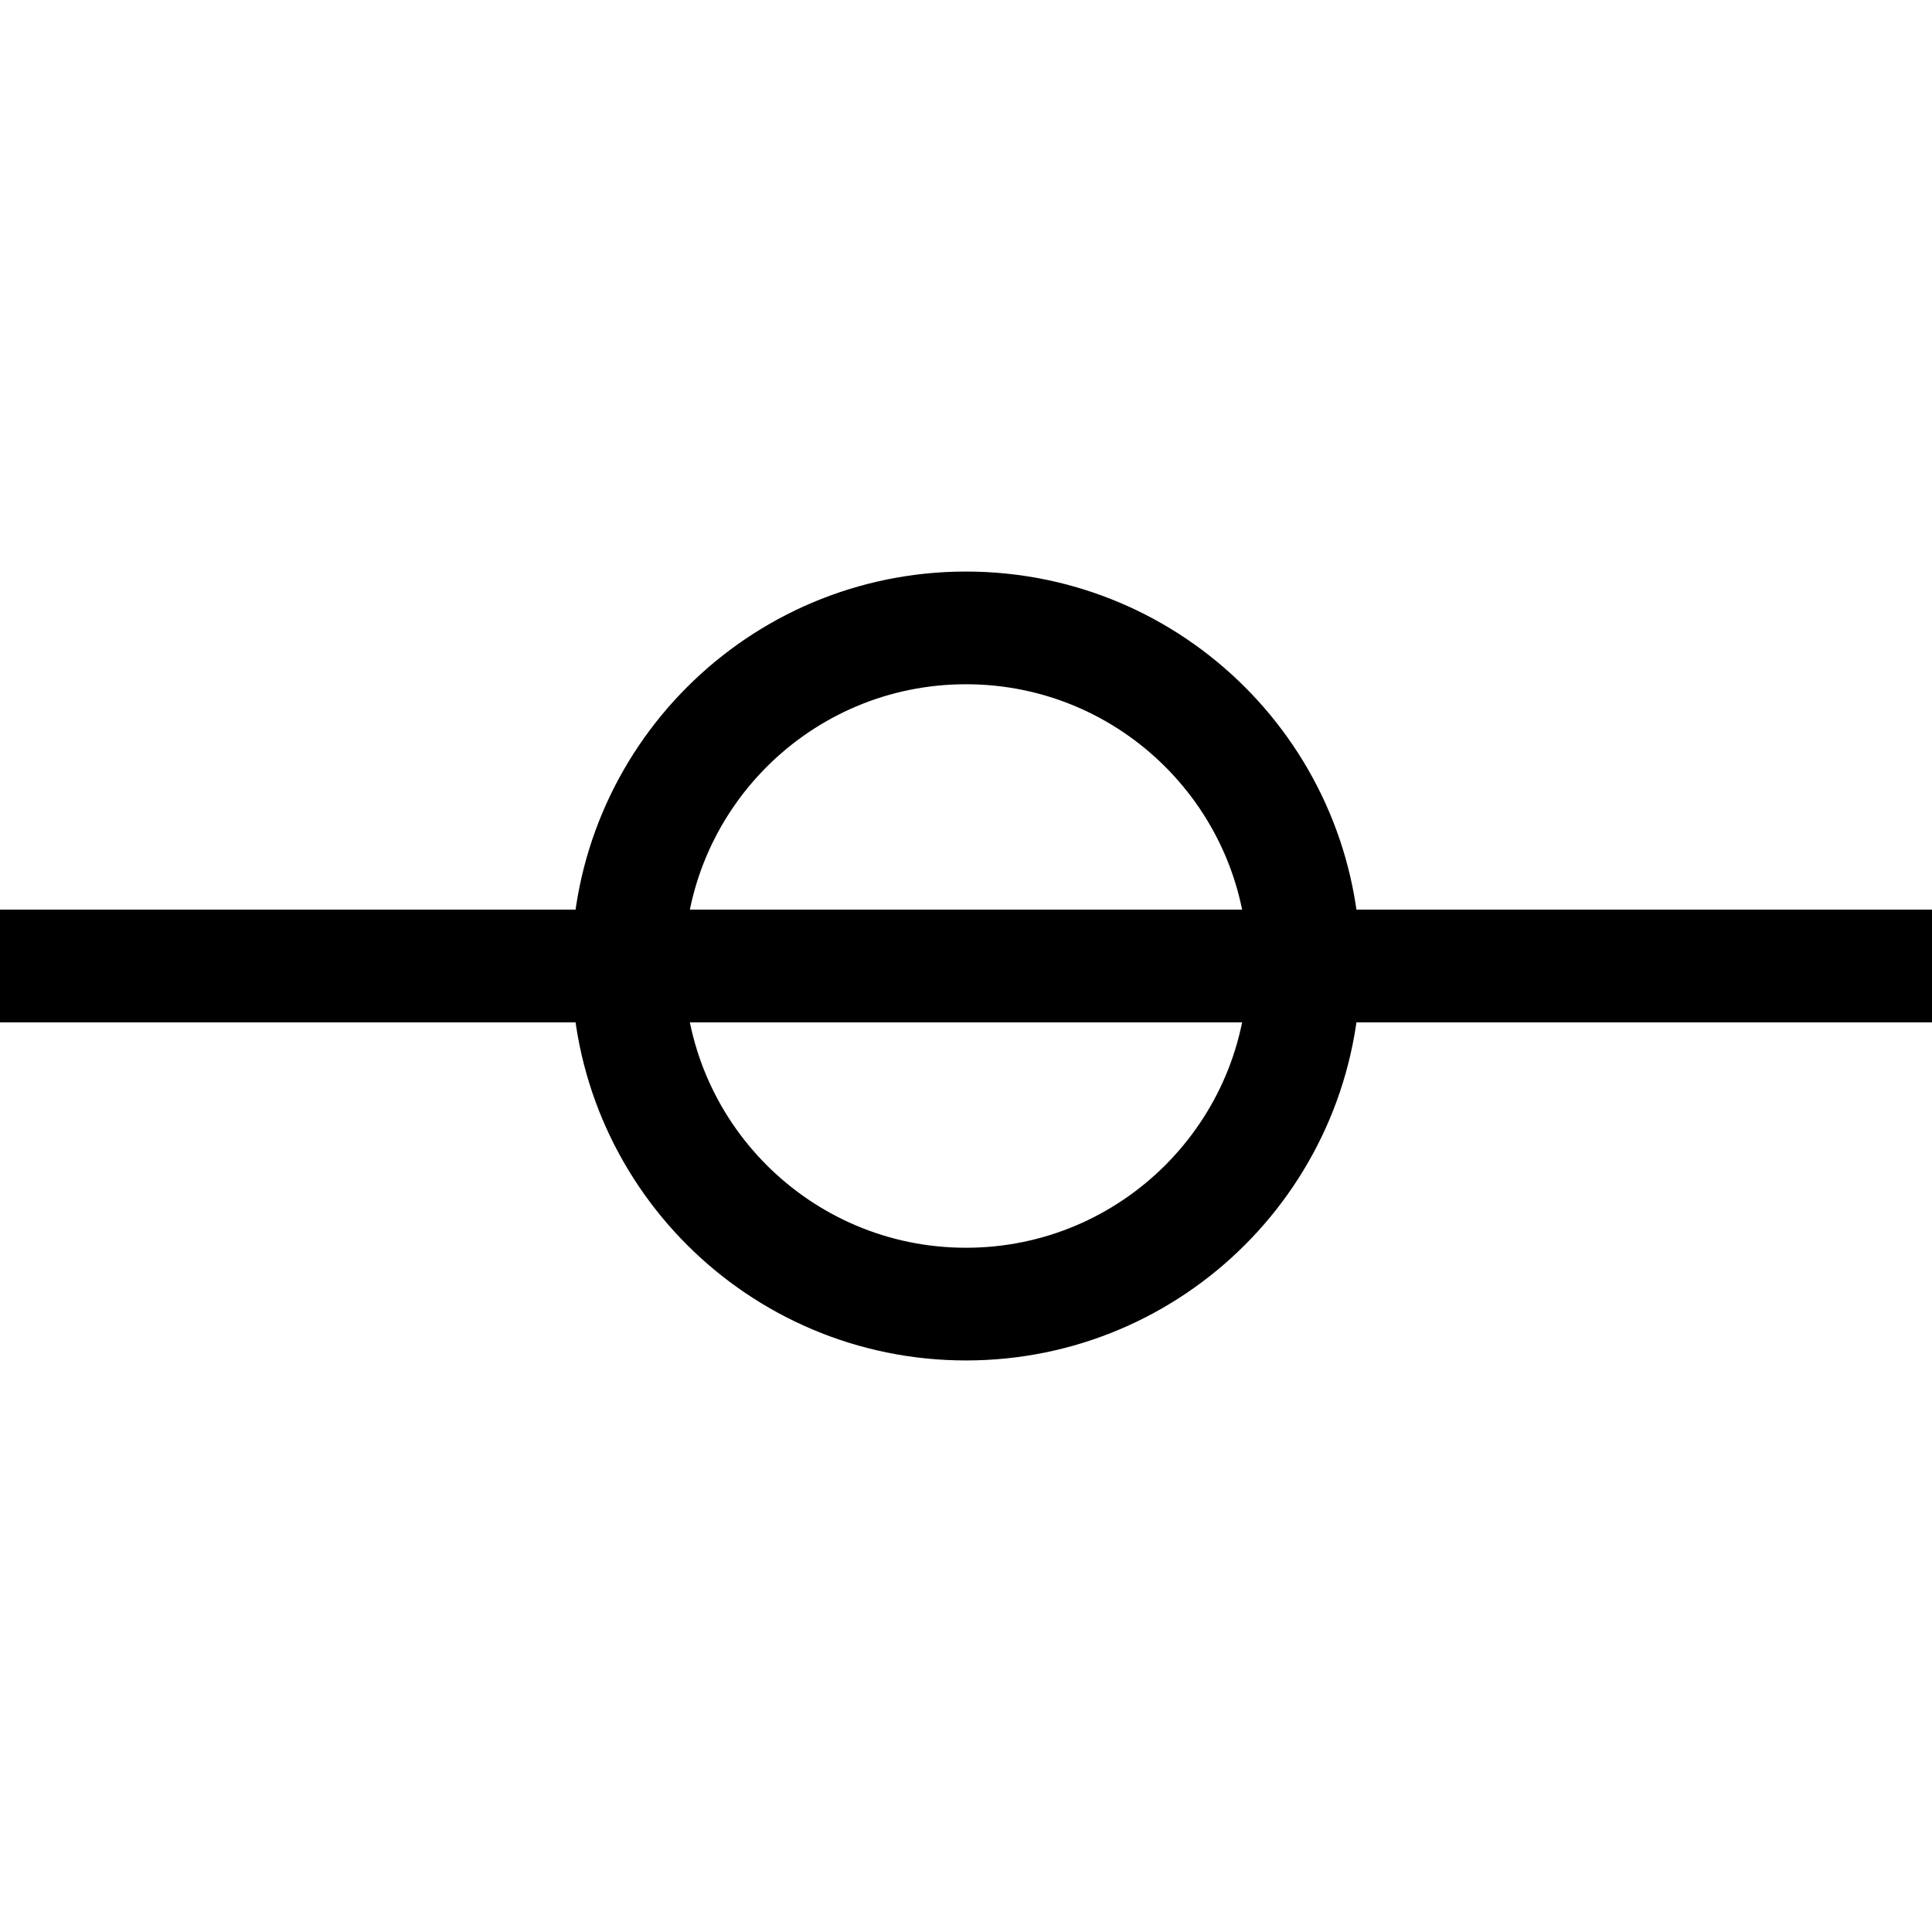
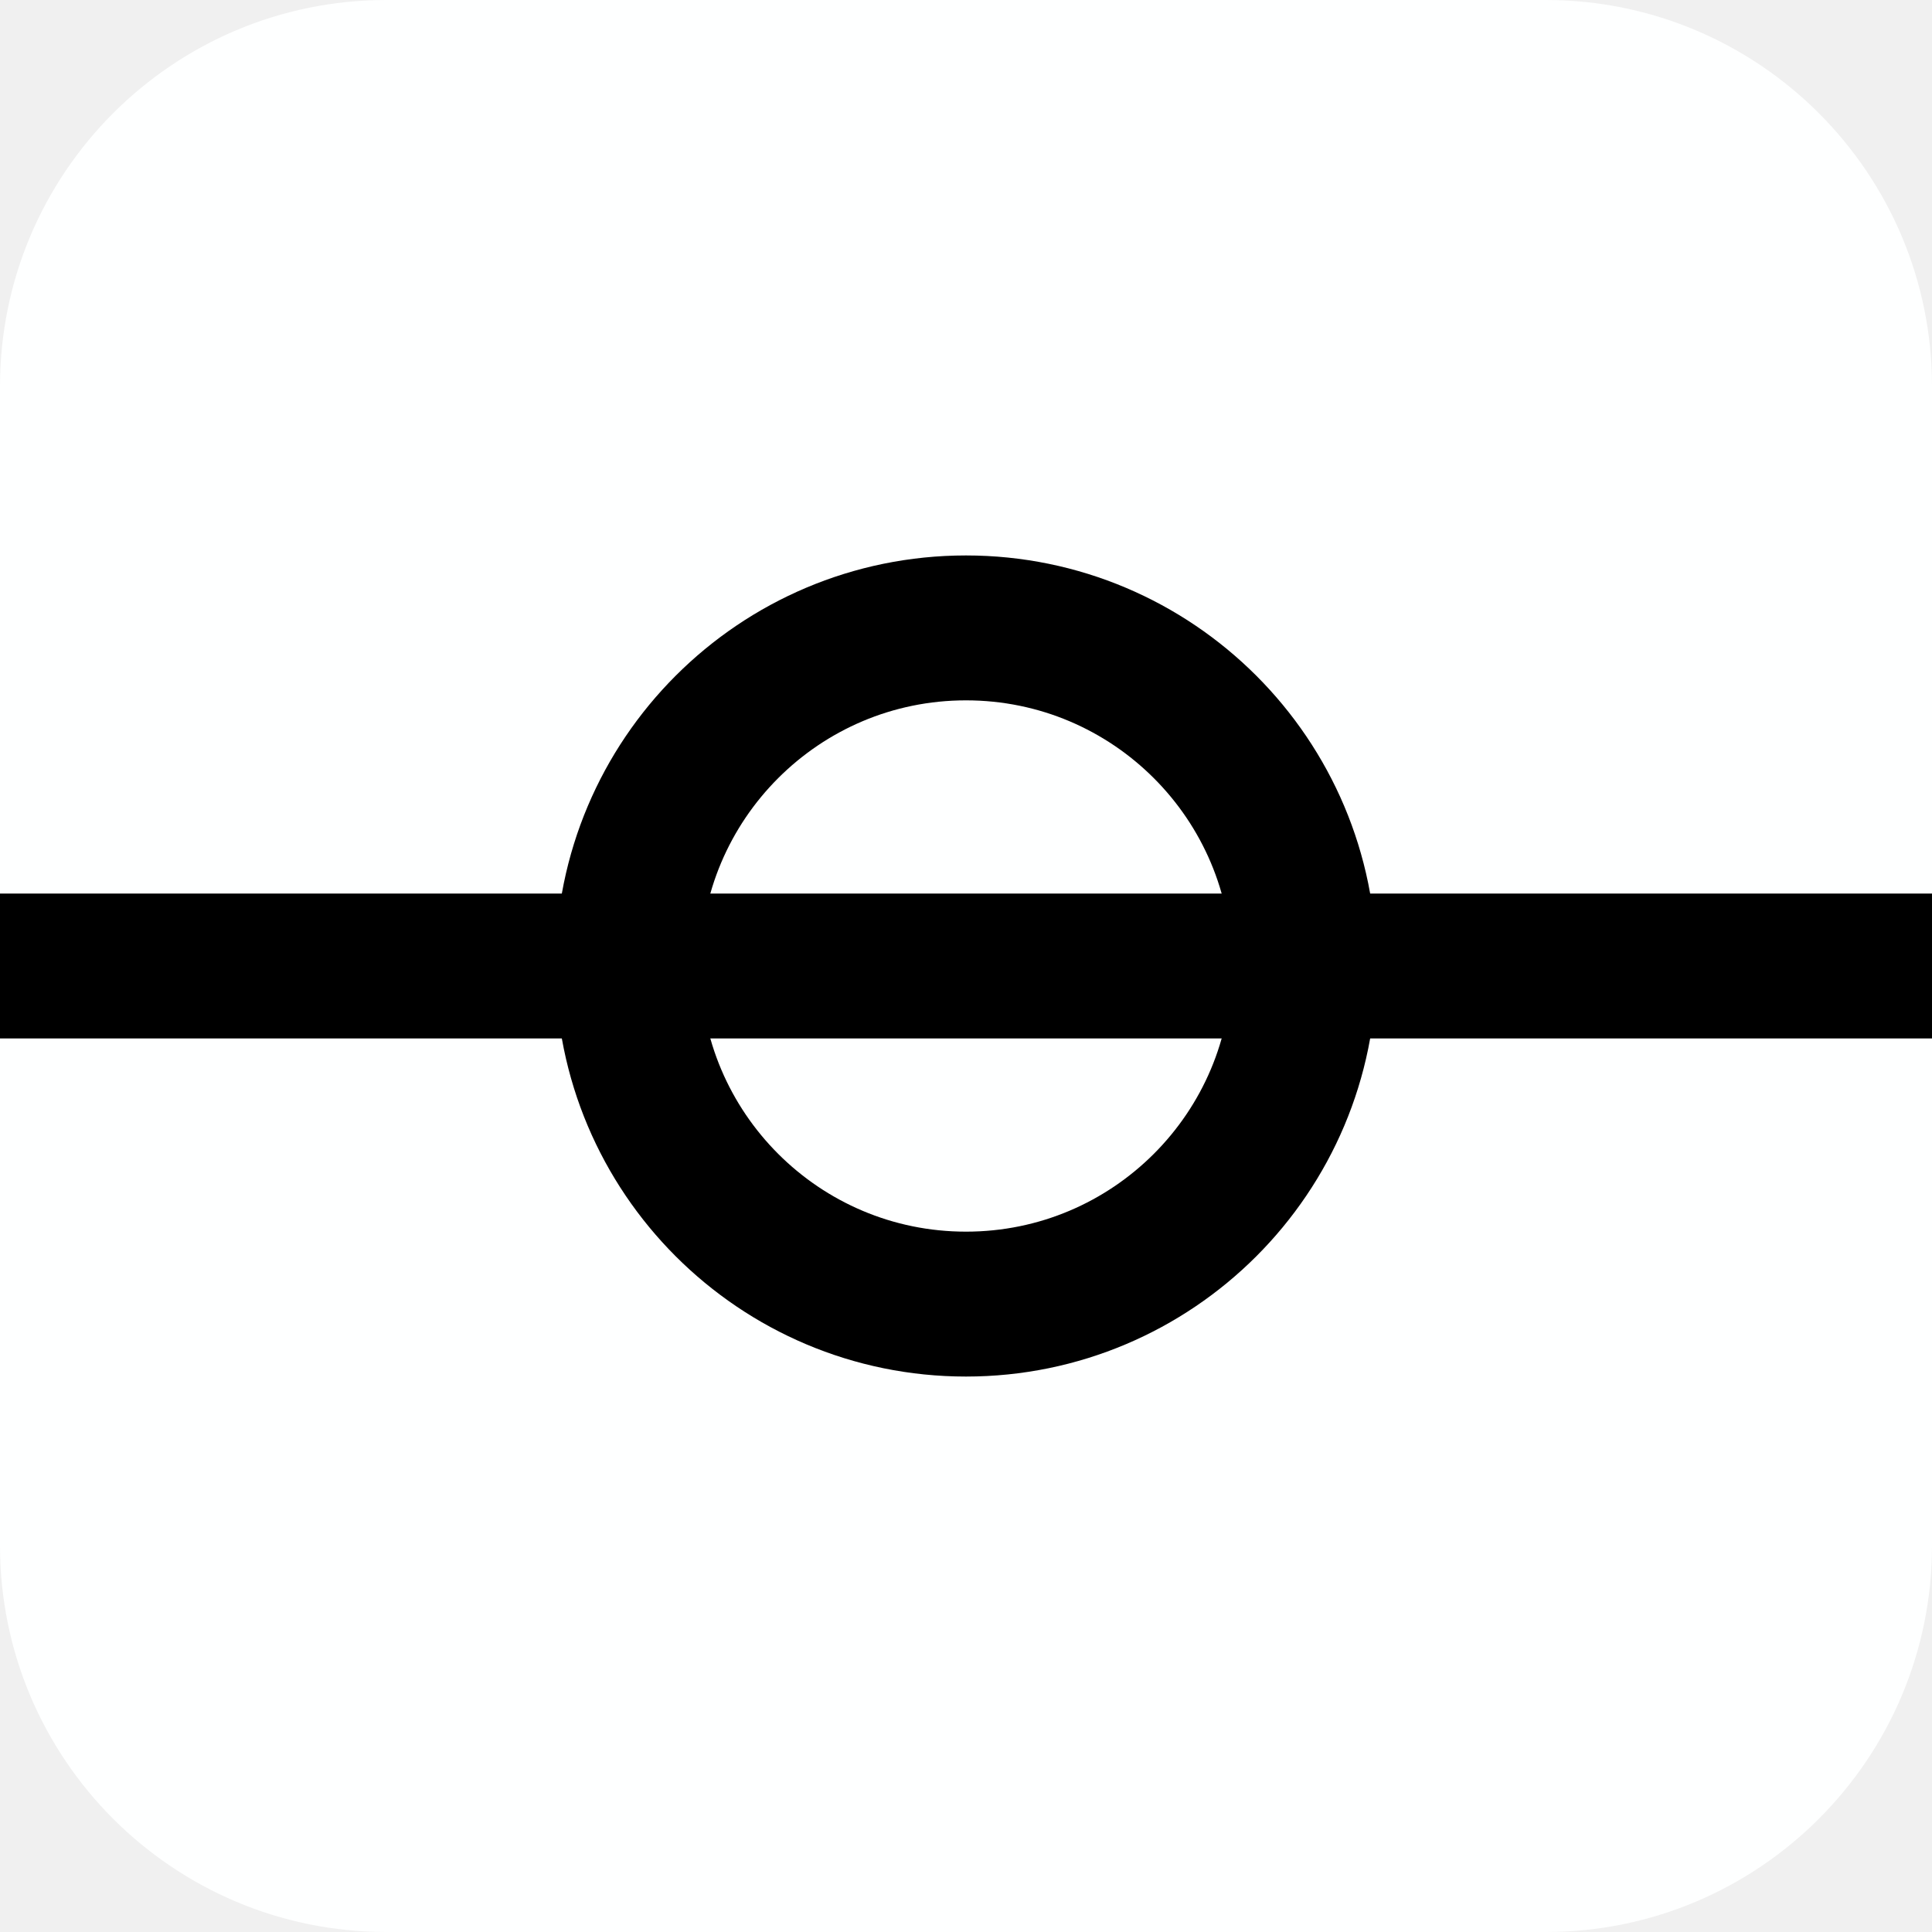
<svg xmlns="http://www.w3.org/2000/svg" viewBox="0 0 120 120">
-   <rect x="0" y="0" width="120" height="120" fill="#ffffff" />
-   <line x1="0" y1="60" x2="120" y2="60" stroke="#000000" stroke-width="7" />
-   <circle cx="60" cy="60" r="21" fill="none" stroke="#000000" stroke-width="7" />
+   <defs>
+     <clipPath id="rounded">
+       <rect x="0" y="0" width="120" height="120" rx="24" ry="24" />
+     </clipPath>
+   </defs>
+   <g clip-path="url(#rounded)">
+     <rect x="0" y="0" width="120" height="120" fill="#FEFFFF" />
+     <line x1="0" y1="60" x2="120" y2="60" stroke="#000000" stroke-width="9" />
+     <circle cx="60" cy="60" r="21" fill="none" stroke="#000000" stroke-width="9" />
+   </g>
</svg>
